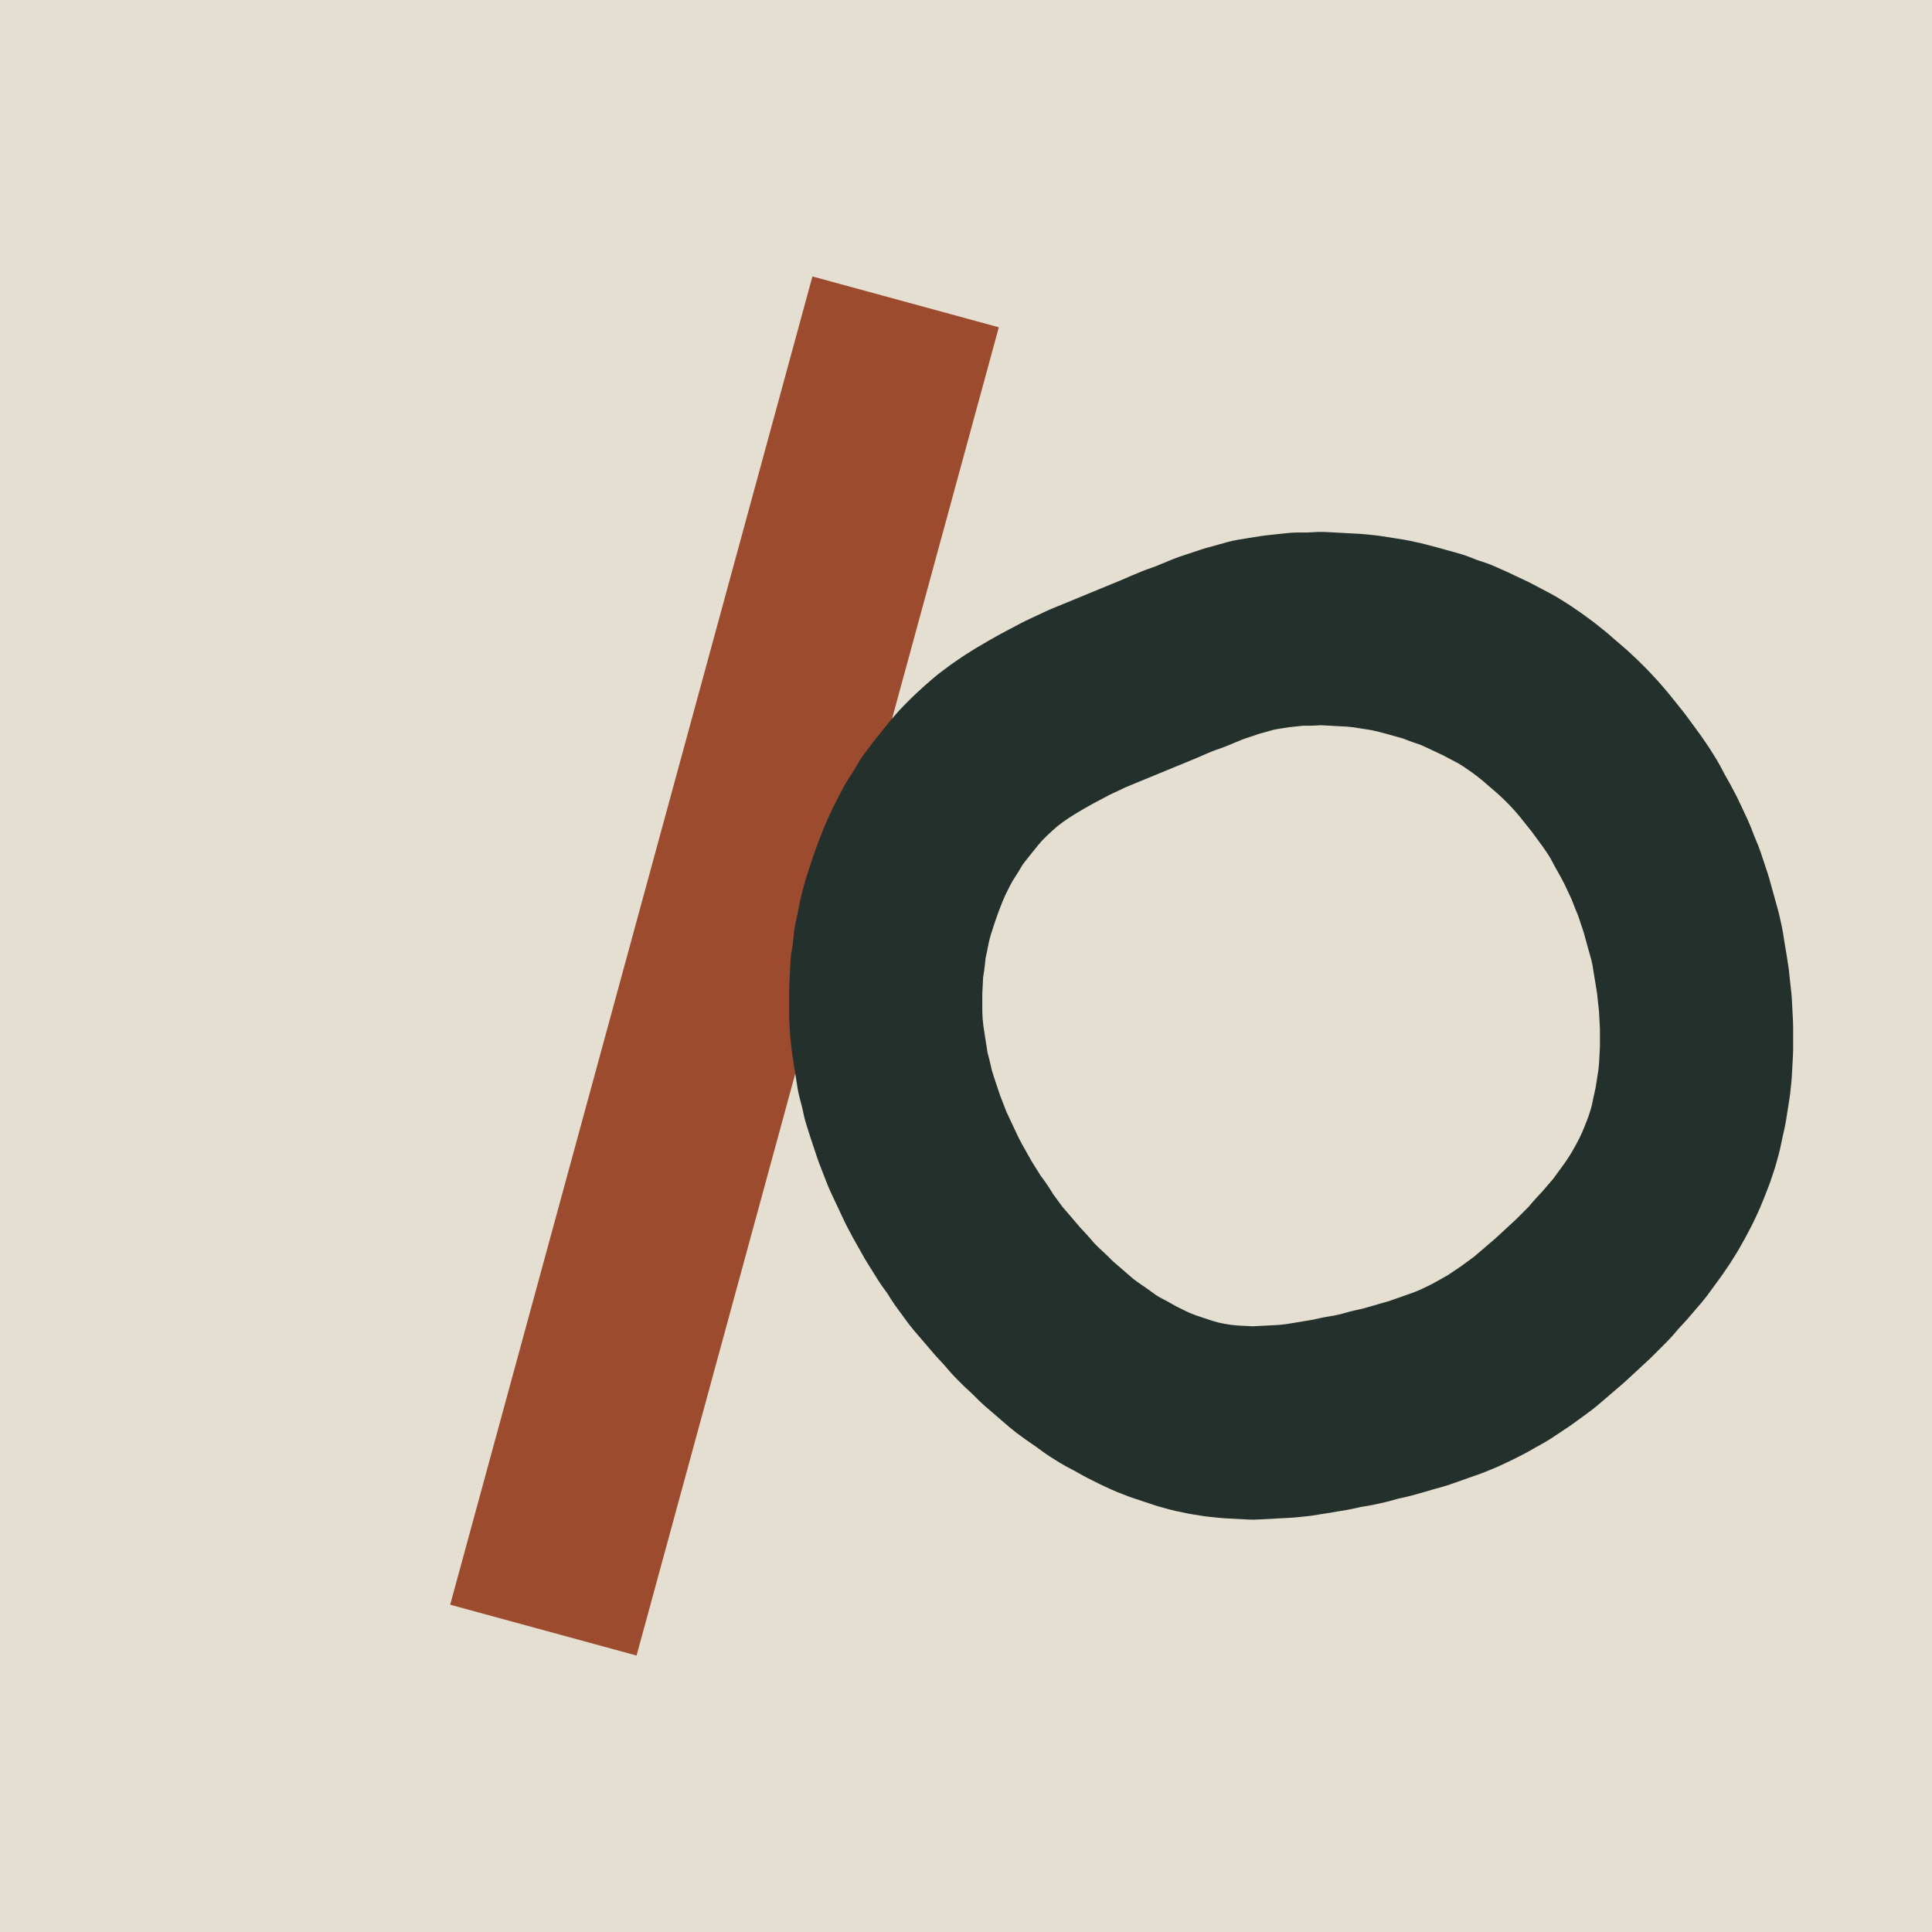
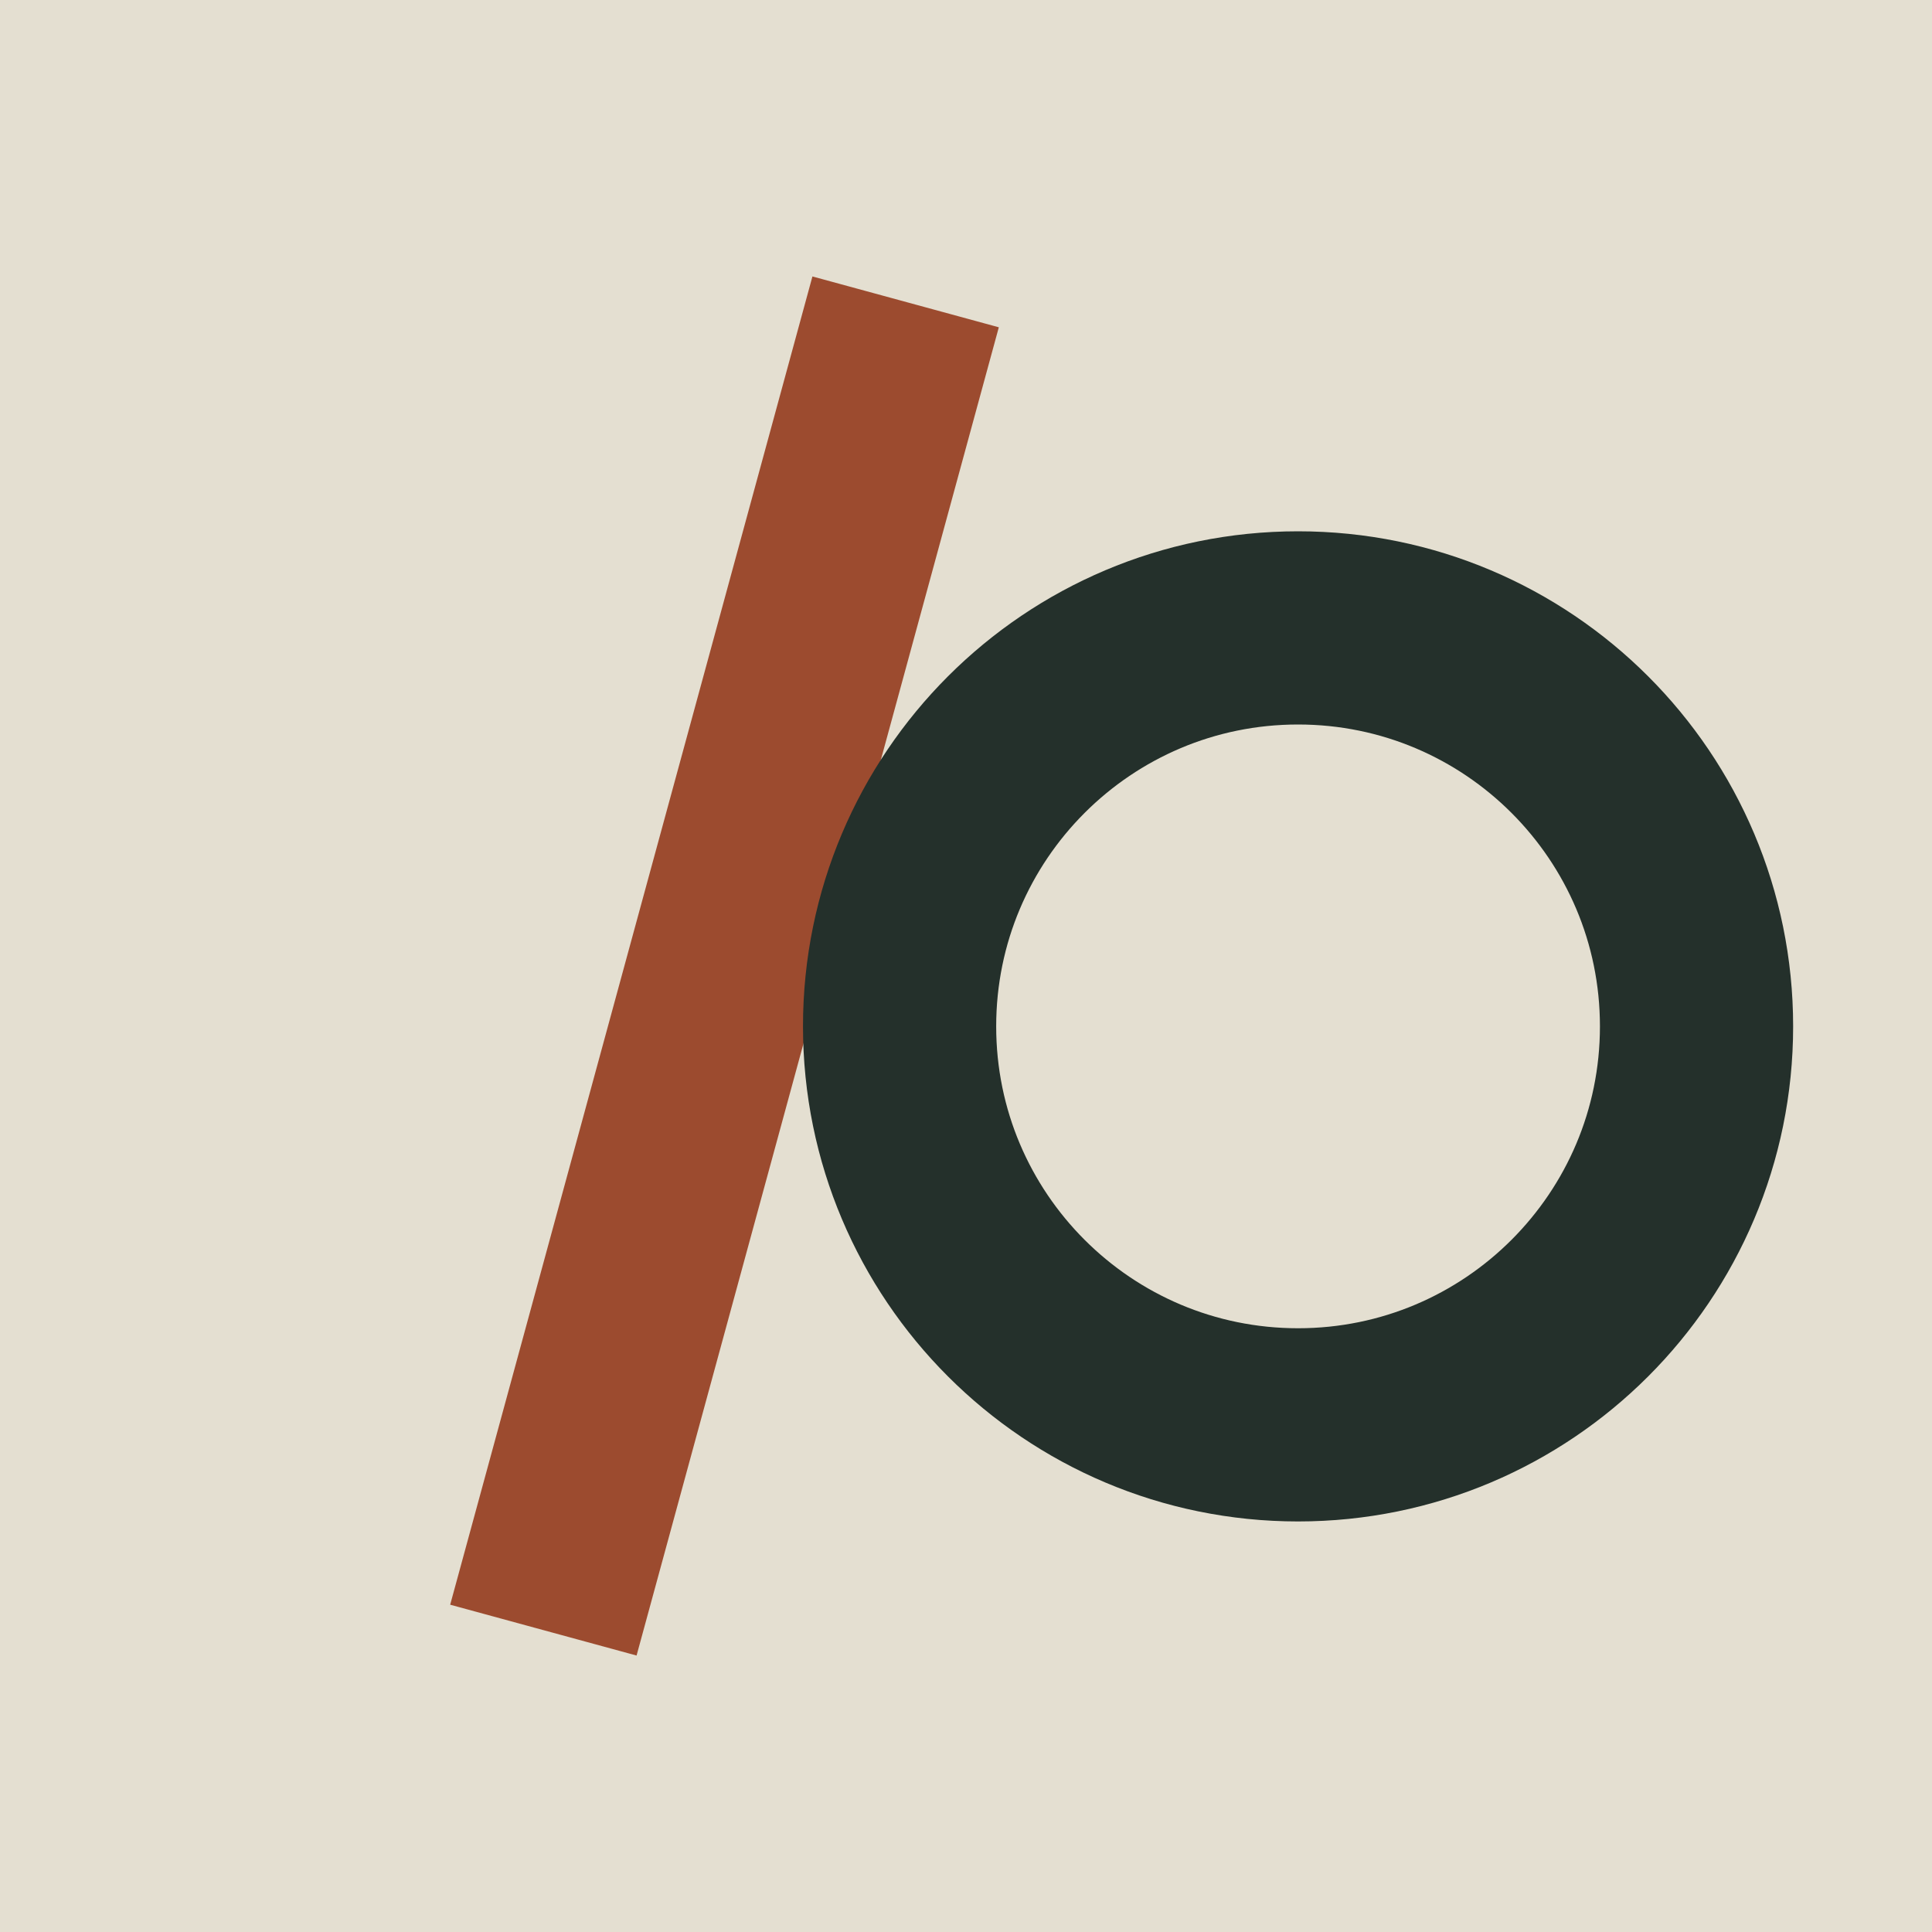
<svg xmlns="http://www.w3.org/2000/svg" viewBox="0 0 32 32" role="img" aria-label="Slash O">
  <rect width="32" height="32" fill="#e4dfd1" />
  <path d="M9 27 L15 5" fill="none" stroke="#9c4b2f" stroke-width="3.2" />
-   <path d="M28.1 17L28.1 17.19L28.1 17.38L28.09 17.57L28.08 17.75L28.06 17.94L28.03 18.13L28 18.32L27.96 18.5L27.92 18.69L27.87 18.87L27.81 19.05L27.74 19.23L27.67 19.4L27.59 19.57L27.5 19.74L27.41 19.9L27.31 20.06L27.2 20.22L27.09 20.37L26.98 20.52L26.86 20.66L26.74 20.8L26.61 20.94L26.49 21.08L26.36 21.21L26.23 21.34L26.09 21.47L25.96 21.59L25.83 21.71L25.69 21.83L25.55 21.95L25.41 22.07L25.26 22.18L25.11 22.29L24.96 22.39L24.81 22.49L24.65 22.58L24.49 22.67L24.33 22.75L24.16 22.83L23.99 22.9L23.82 22.96L23.65 23.02L23.48 23.08L23.3 23.13L23.13 23.18L22.95 23.23L22.77 23.27L22.59 23.32L22.41 23.36L22.23 23.39L22.05 23.43L21.87 23.46L21.69 23.49L21.5 23.52L21.31 23.54L21.13 23.55L20.94 23.56L20.75 23.57L20.56 23.56L20.37 23.55L20.18 23.53L19.99 23.5L19.8 23.46L19.62 23.41L19.44 23.35L19.26 23.29L19.08 23.22L18.91 23.14L18.73 23.05L18.57 22.96L18.4 22.87L18.24 22.77L18.09 22.66L17.93 22.55L17.78 22.44L17.64 22.32L17.49 22.19L17.35 22.07L17.22 21.94L17.08 21.81L16.95 21.68L16.83 21.54L16.7 21.4L16.58 21.26L16.46 21.12L16.34 20.98L16.23 20.83L16.12 20.68L16.02 20.52L15.91 20.37L15.81 20.21L15.71 20.05L15.62 19.89L15.53 19.73L15.44 19.56L15.36 19.39L15.28 19.22L15.2 19.05L15.13 18.87L15.06 18.69L15 18.51L14.94 18.33L14.88 18.14L14.84 17.96L14.79 17.77L14.76 17.58L14.73 17.39L14.7 17.19L14.68 17L14.67 16.8L14.67 16.61L14.67 16.41L14.68 16.22L14.69 16.02L14.72 15.83L14.74 15.63L14.78 15.44L14.82 15.24L14.87 15.05L14.93 14.86L14.99 14.68L15.06 14.49L15.13 14.31L15.21 14.13L15.3 13.95L15.39 13.78L15.5 13.61L15.6 13.44L15.72 13.28L15.84 13.13L15.96 12.98L16.09 12.83L16.23 12.69L16.37 12.56L16.52 12.43L16.68 12.31L16.84 12.2L17 12.1L17.17 12L17.33 11.91L17.5 11.82L17.67 11.73L17.84 11.65L18.01 11.57L18.18 11.5L18.35 11.43L18.52 11.36L18.69 11.29L18.86 11.22L19.03 11.15L19.2 11.08L19.36 11.01L19.53 10.94L19.7 10.88L19.87 10.81L20.04 10.74L20.22 10.68L20.4 10.62L20.58 10.57L20.76 10.52L20.94 10.49L21.13 10.46L21.31 10.44L21.5 10.42L21.69 10.42L21.88 10.41L22.07 10.42L22.25 10.43L22.44 10.44L22.63 10.46L22.82 10.49L23.01 10.52L23.19 10.56L23.38 10.61L23.56 10.66L23.74 10.71L23.92 10.78L24.1 10.84L24.28 10.92L24.45 11L24.62 11.08L24.79 11.17L24.96 11.26L25.12 11.36L25.28 11.47L25.43 11.58L25.58 11.7L25.73 11.83L25.87 11.95L26.01 12.08L26.15 12.22L26.28 12.36L26.4 12.5L26.52 12.65L26.64 12.8L26.75 12.95L26.86 13.1L26.97 13.26L27.07 13.42L27.16 13.59L27.25 13.75L27.34 13.92L27.42 14.09L27.5 14.26L27.57 14.44L27.64 14.61L27.7 14.79L27.76 14.97L27.81 15.15L27.86 15.33L27.91 15.51L27.95 15.69L27.98 15.88L28.01 16.06L28.04 16.25L28.06 16.44L28.08 16.62L28.09 16.81Z" fill="none" stroke="#24302b" stroke-width="3.2" stroke-linejoin="round" />
+   <circle cx="21.5" cy="17" r="6.6" fill="none" stroke="#24302b" stroke-width="3.2" />
</svg>
